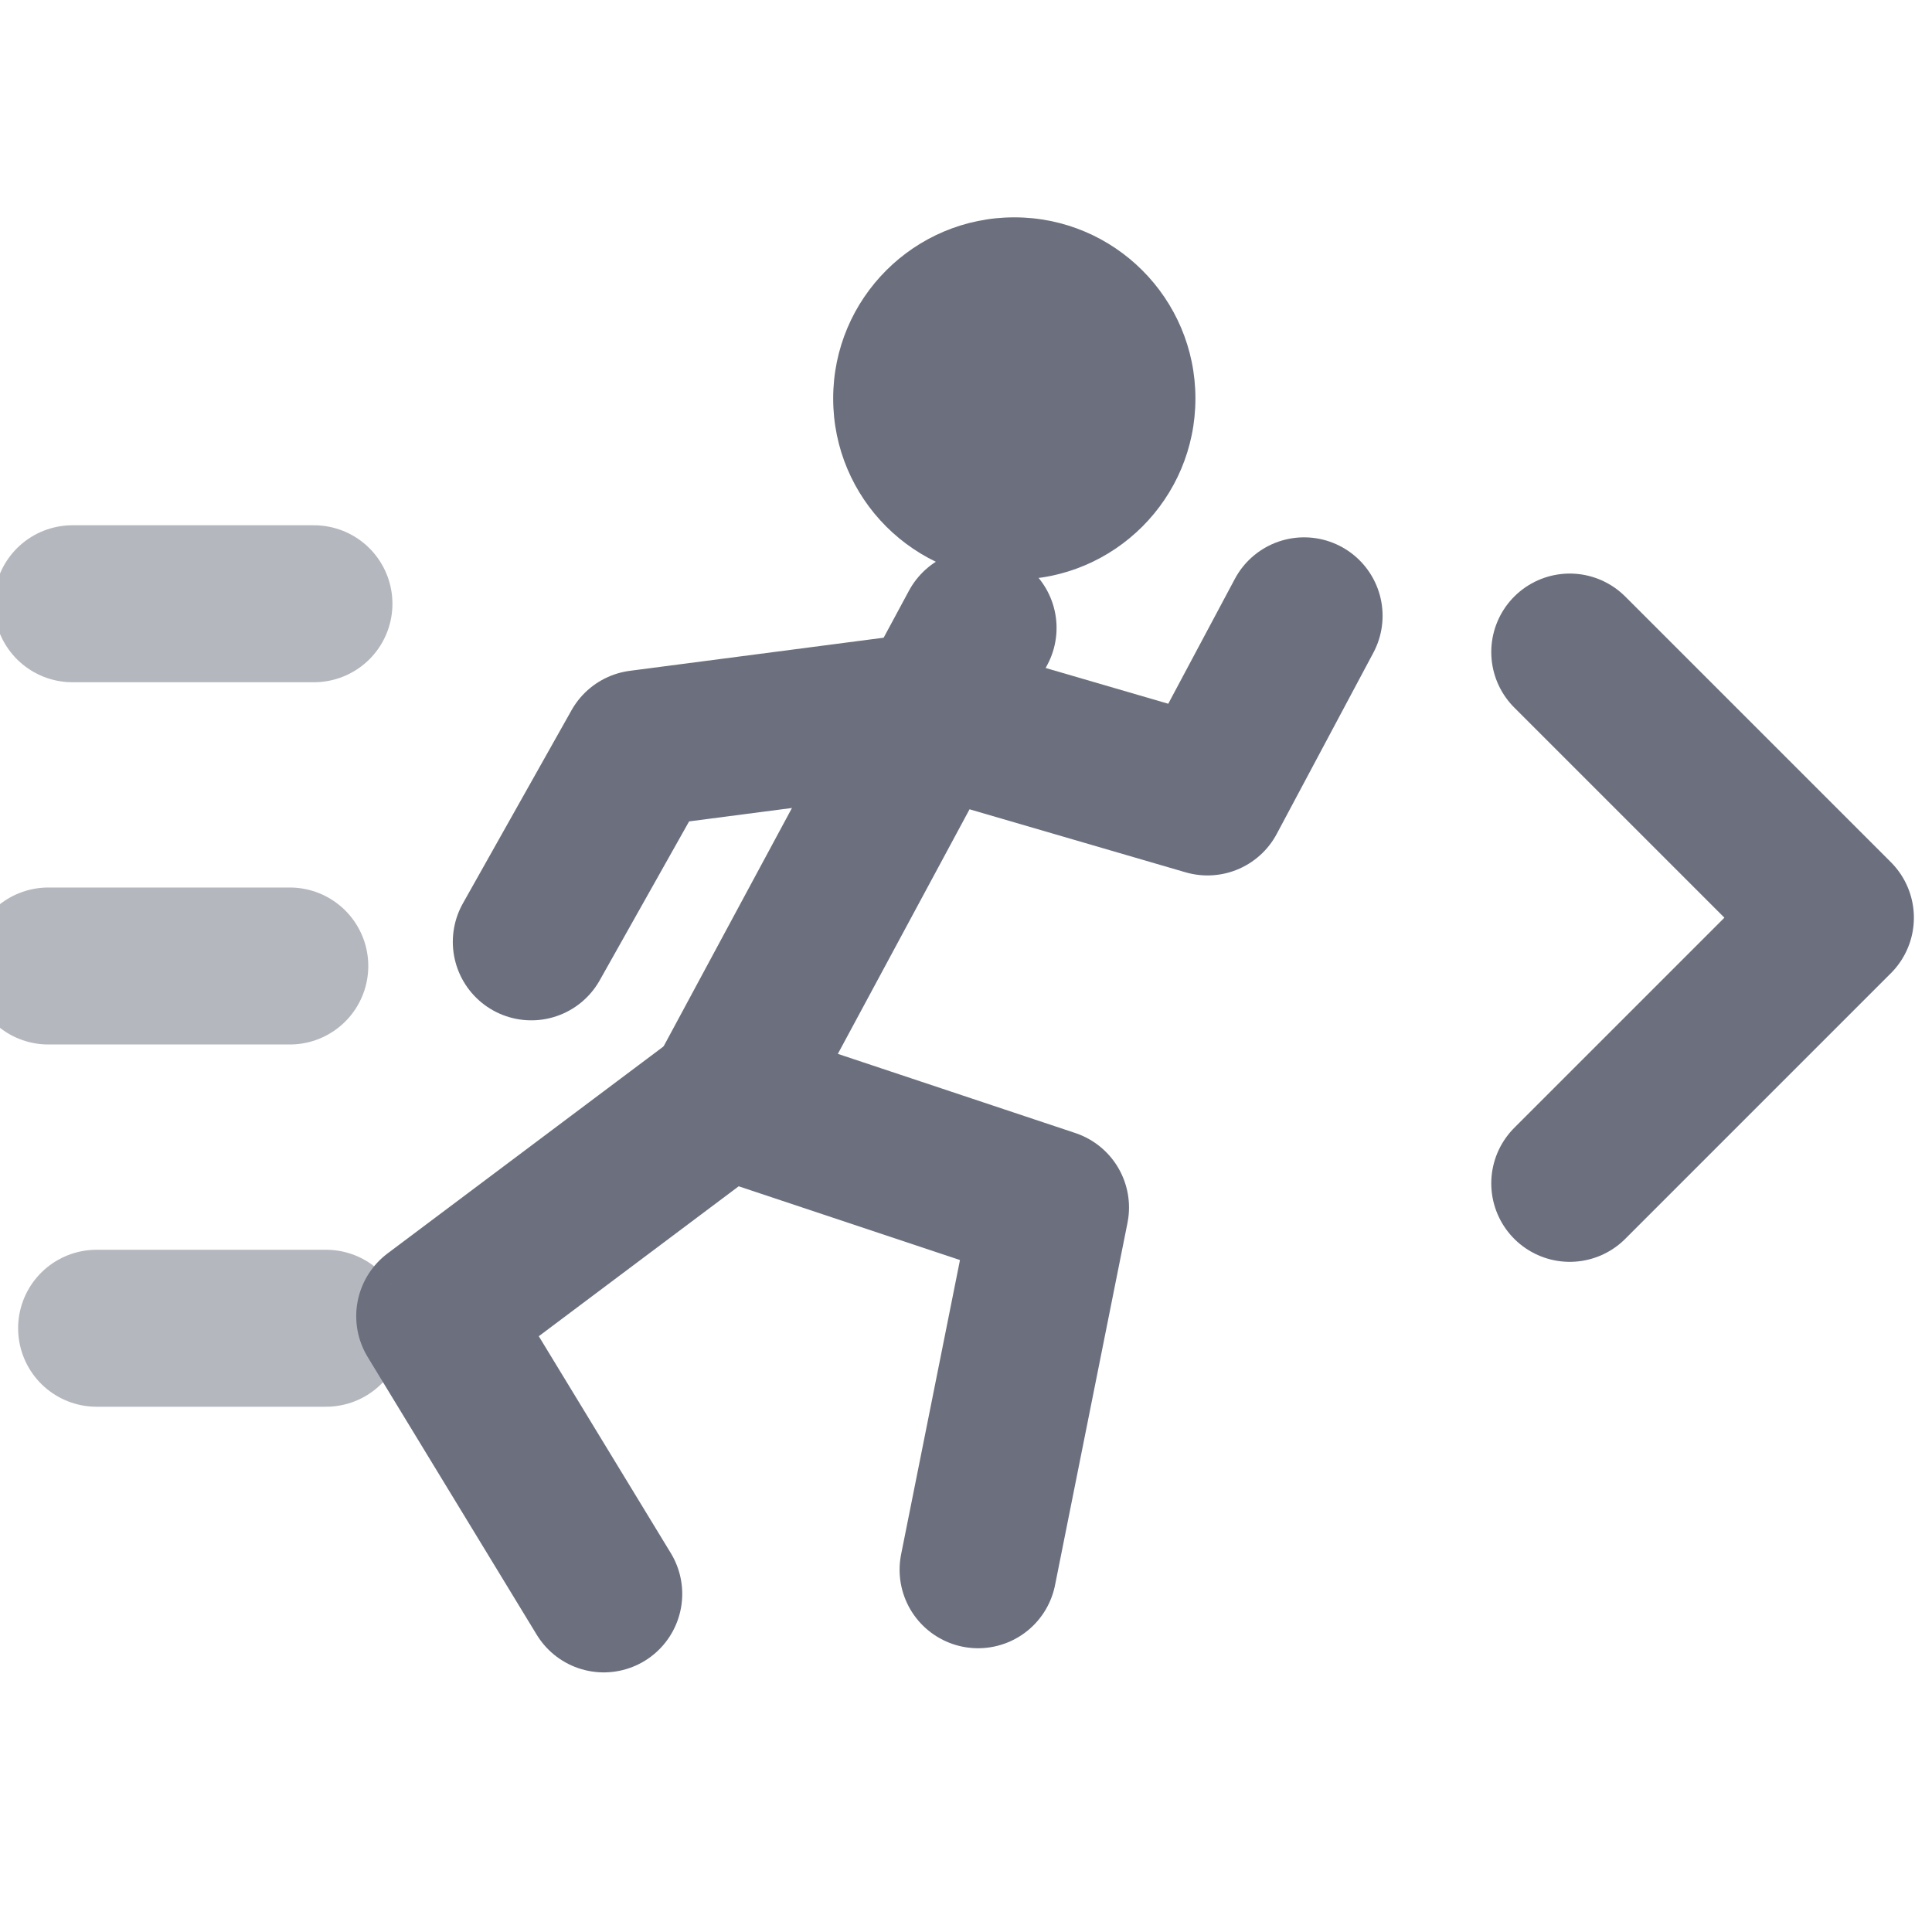
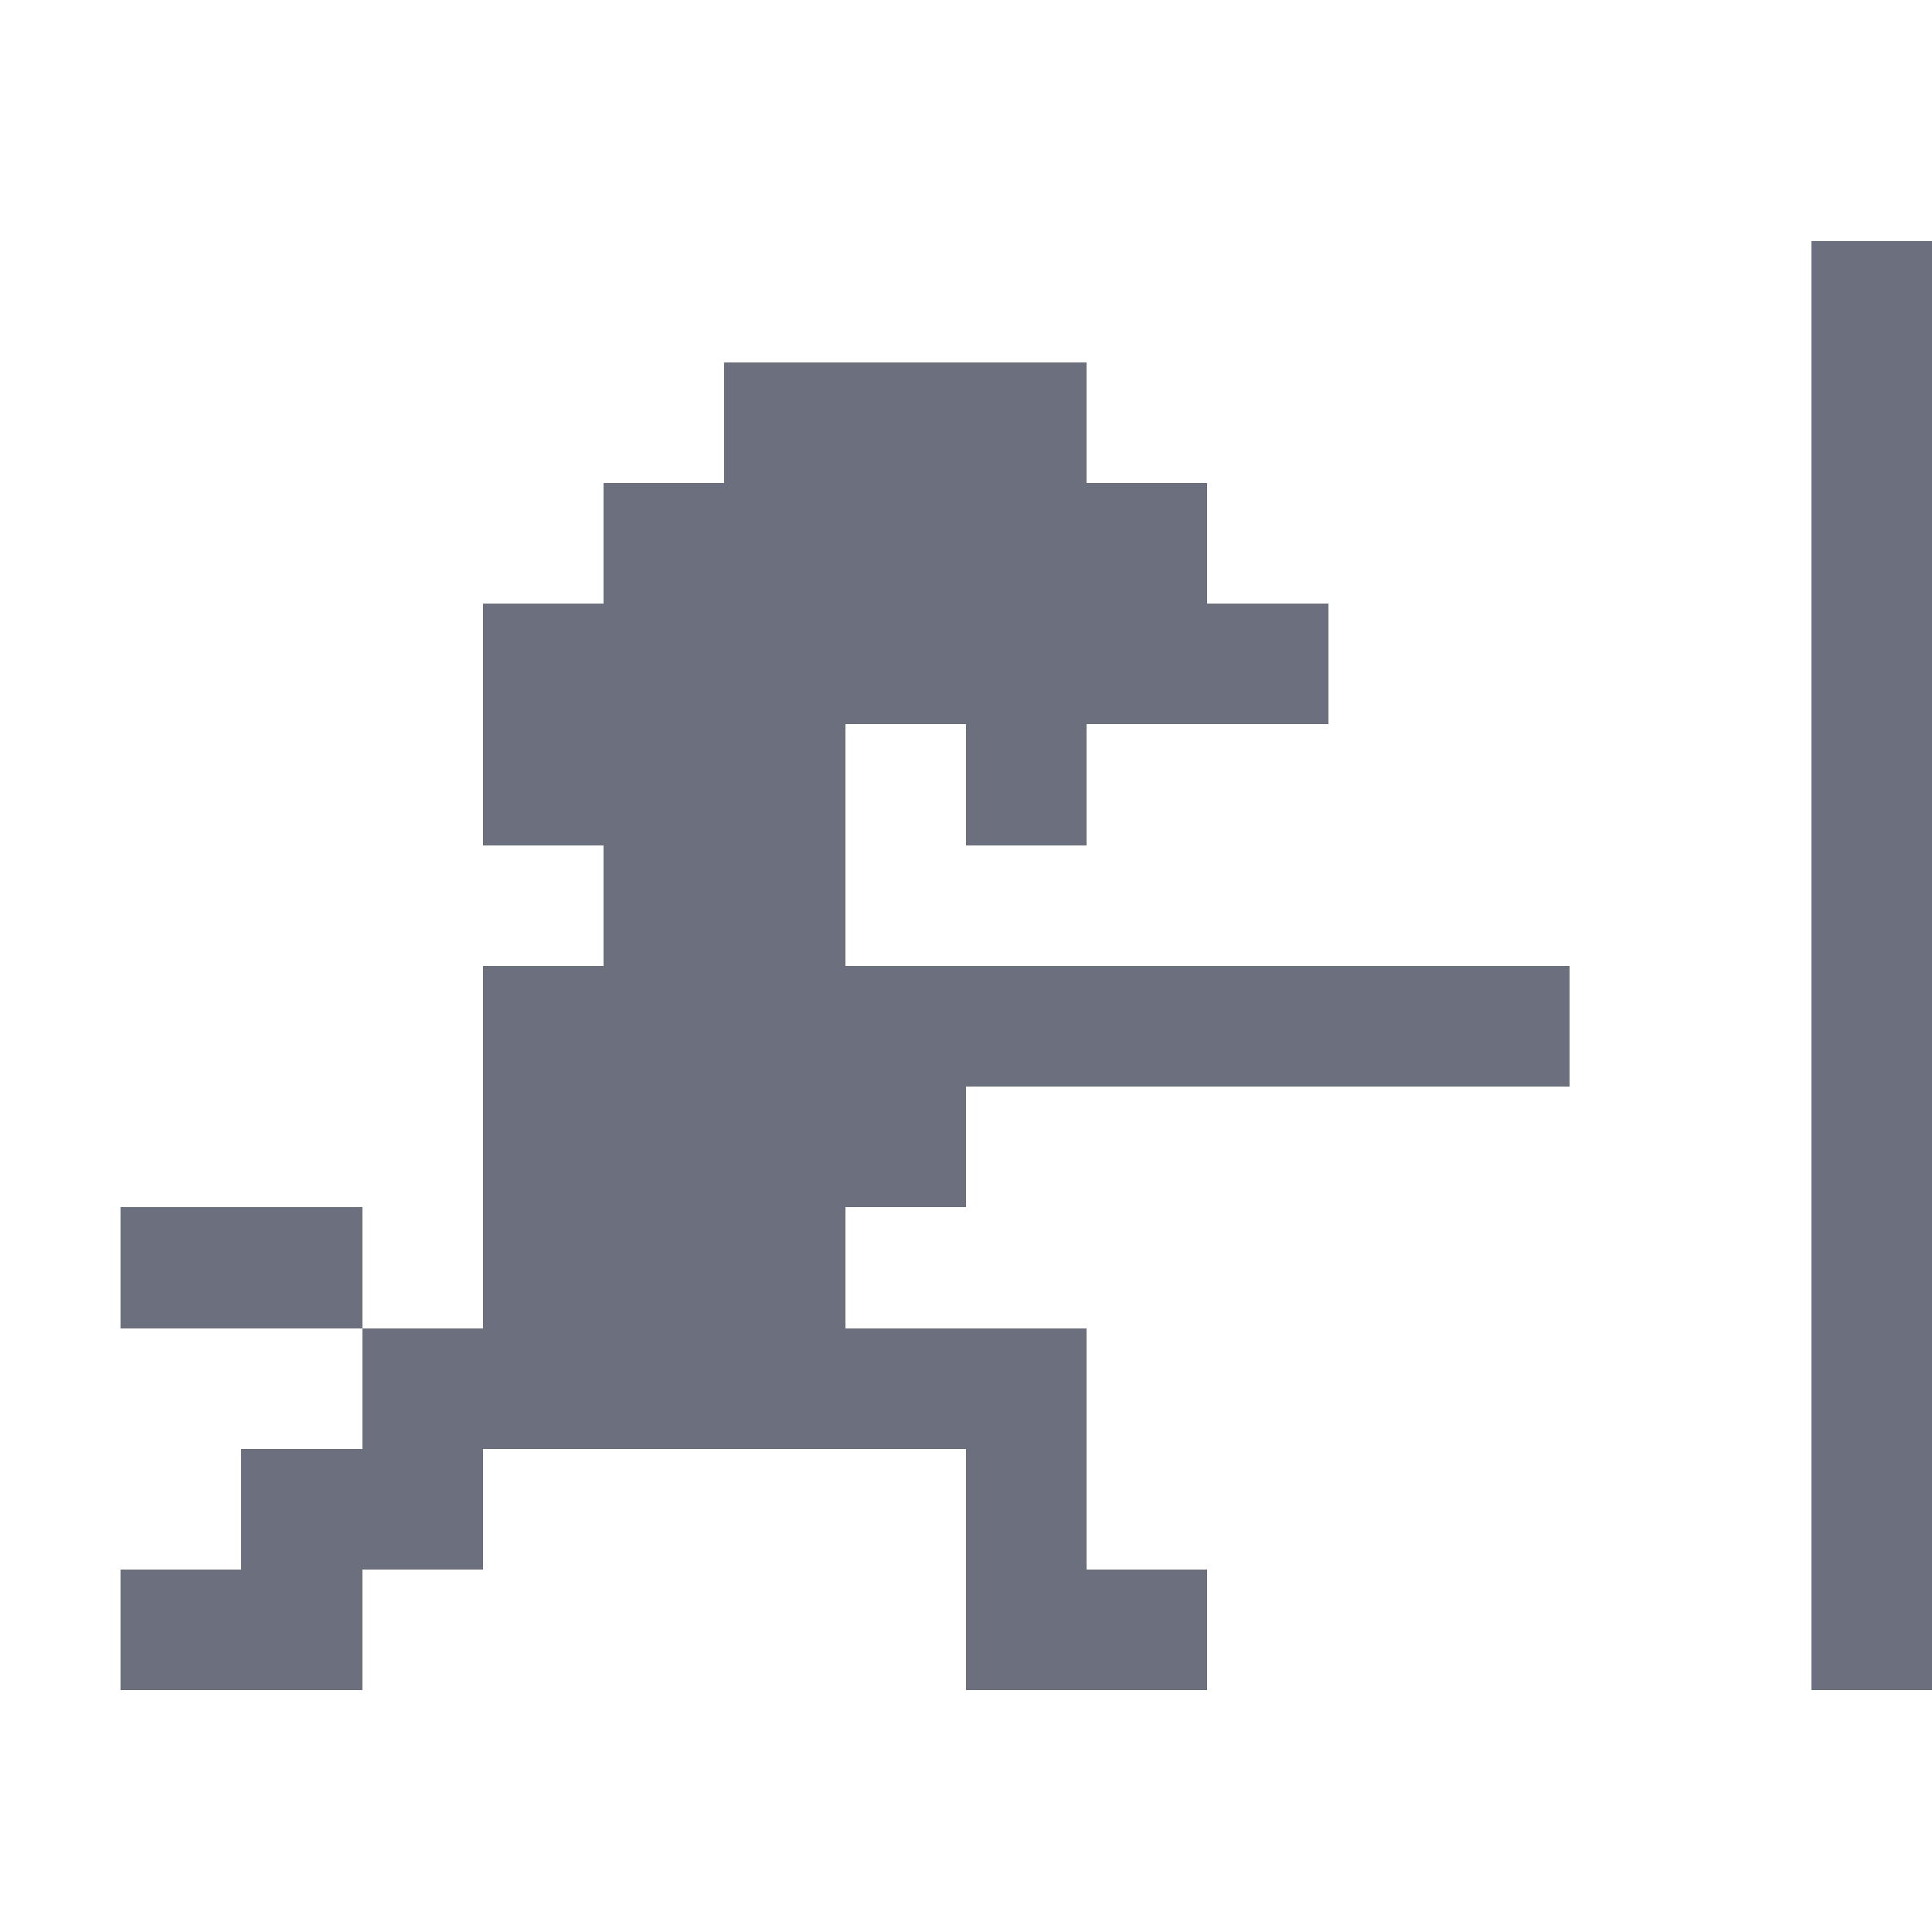
- <svg xmlns="http://www.w3.org/2000/svg" width="16" height="16" viewBox="0 0 16 16" fill="none">
-   <g stroke="#6C707E" stroke-width="1.3" stroke-linecap="round" stroke-linejoin="round">
-     <g transform="translate(-1.6,0)">
-       <circle cx="10" cy="3.3" r="1.5" fill="#6C707E" stroke="none" />
-       <path d="M9.7 5.2 L7.6 9.1" />
-       <path d="M9.2 5.9 L11.6 6.6 L12.4 5.1" />
-       <path d="M9.2 5.9 L6.9 6.2 L6 7.8" />
-       <path d="M7.6 9.1 L10.3 10 L9.7 13" />
-       <path d="M7.6 9.1 L5.2 10.9 L6.6 13.2" />
-     </g>
-     <path d="M13 5.4 L15.2 7.6 L13 9.8" />
-     <g opacity="0.5">
-       <path d="M0.6 5 H2.6" />
-       <path d="M0.4 8 H2.4" />
-       <path d="M0.8 11 H2.7" />
-     </g>
-   </g>
+ <svg xmlns="http://www.w3.org/2000/svg" width="16" height="16" viewBox="0 0 16 16" shape-rendering="crispEdges">
+   <path fill="#6C707E" d="M15 2h1v1h-1zM6 3h3v1h-3zM15 3h1v1h-1zM5 4h5v1h-5zM15 4h1v1h-1zM4 5h7v1h-7zM15 5h1v1h-1zM4 6h3v1h-3zM8 6h1v1h-1zM15 6h1v1h-1zM5 7h2v1h-2zM15 7h1v1h-1zM4 8h9v1h-9zM15 8h1v1h-1zM4 9h4v1h-4zM15 9h1v1h-1zM1 10h2v1h-2zM4 10h3v1h-3zM15 10h1v1h-1zM3 11h6v1h-6zM15 11h1v1h-1zM2 12h2v1h-2zM8 12h1v1h-1zM15 12h1v1h-1zM1 13h2v1h-2zM8 13h2v1h-2zM15 13h1v1h-1z" />
</svg>
